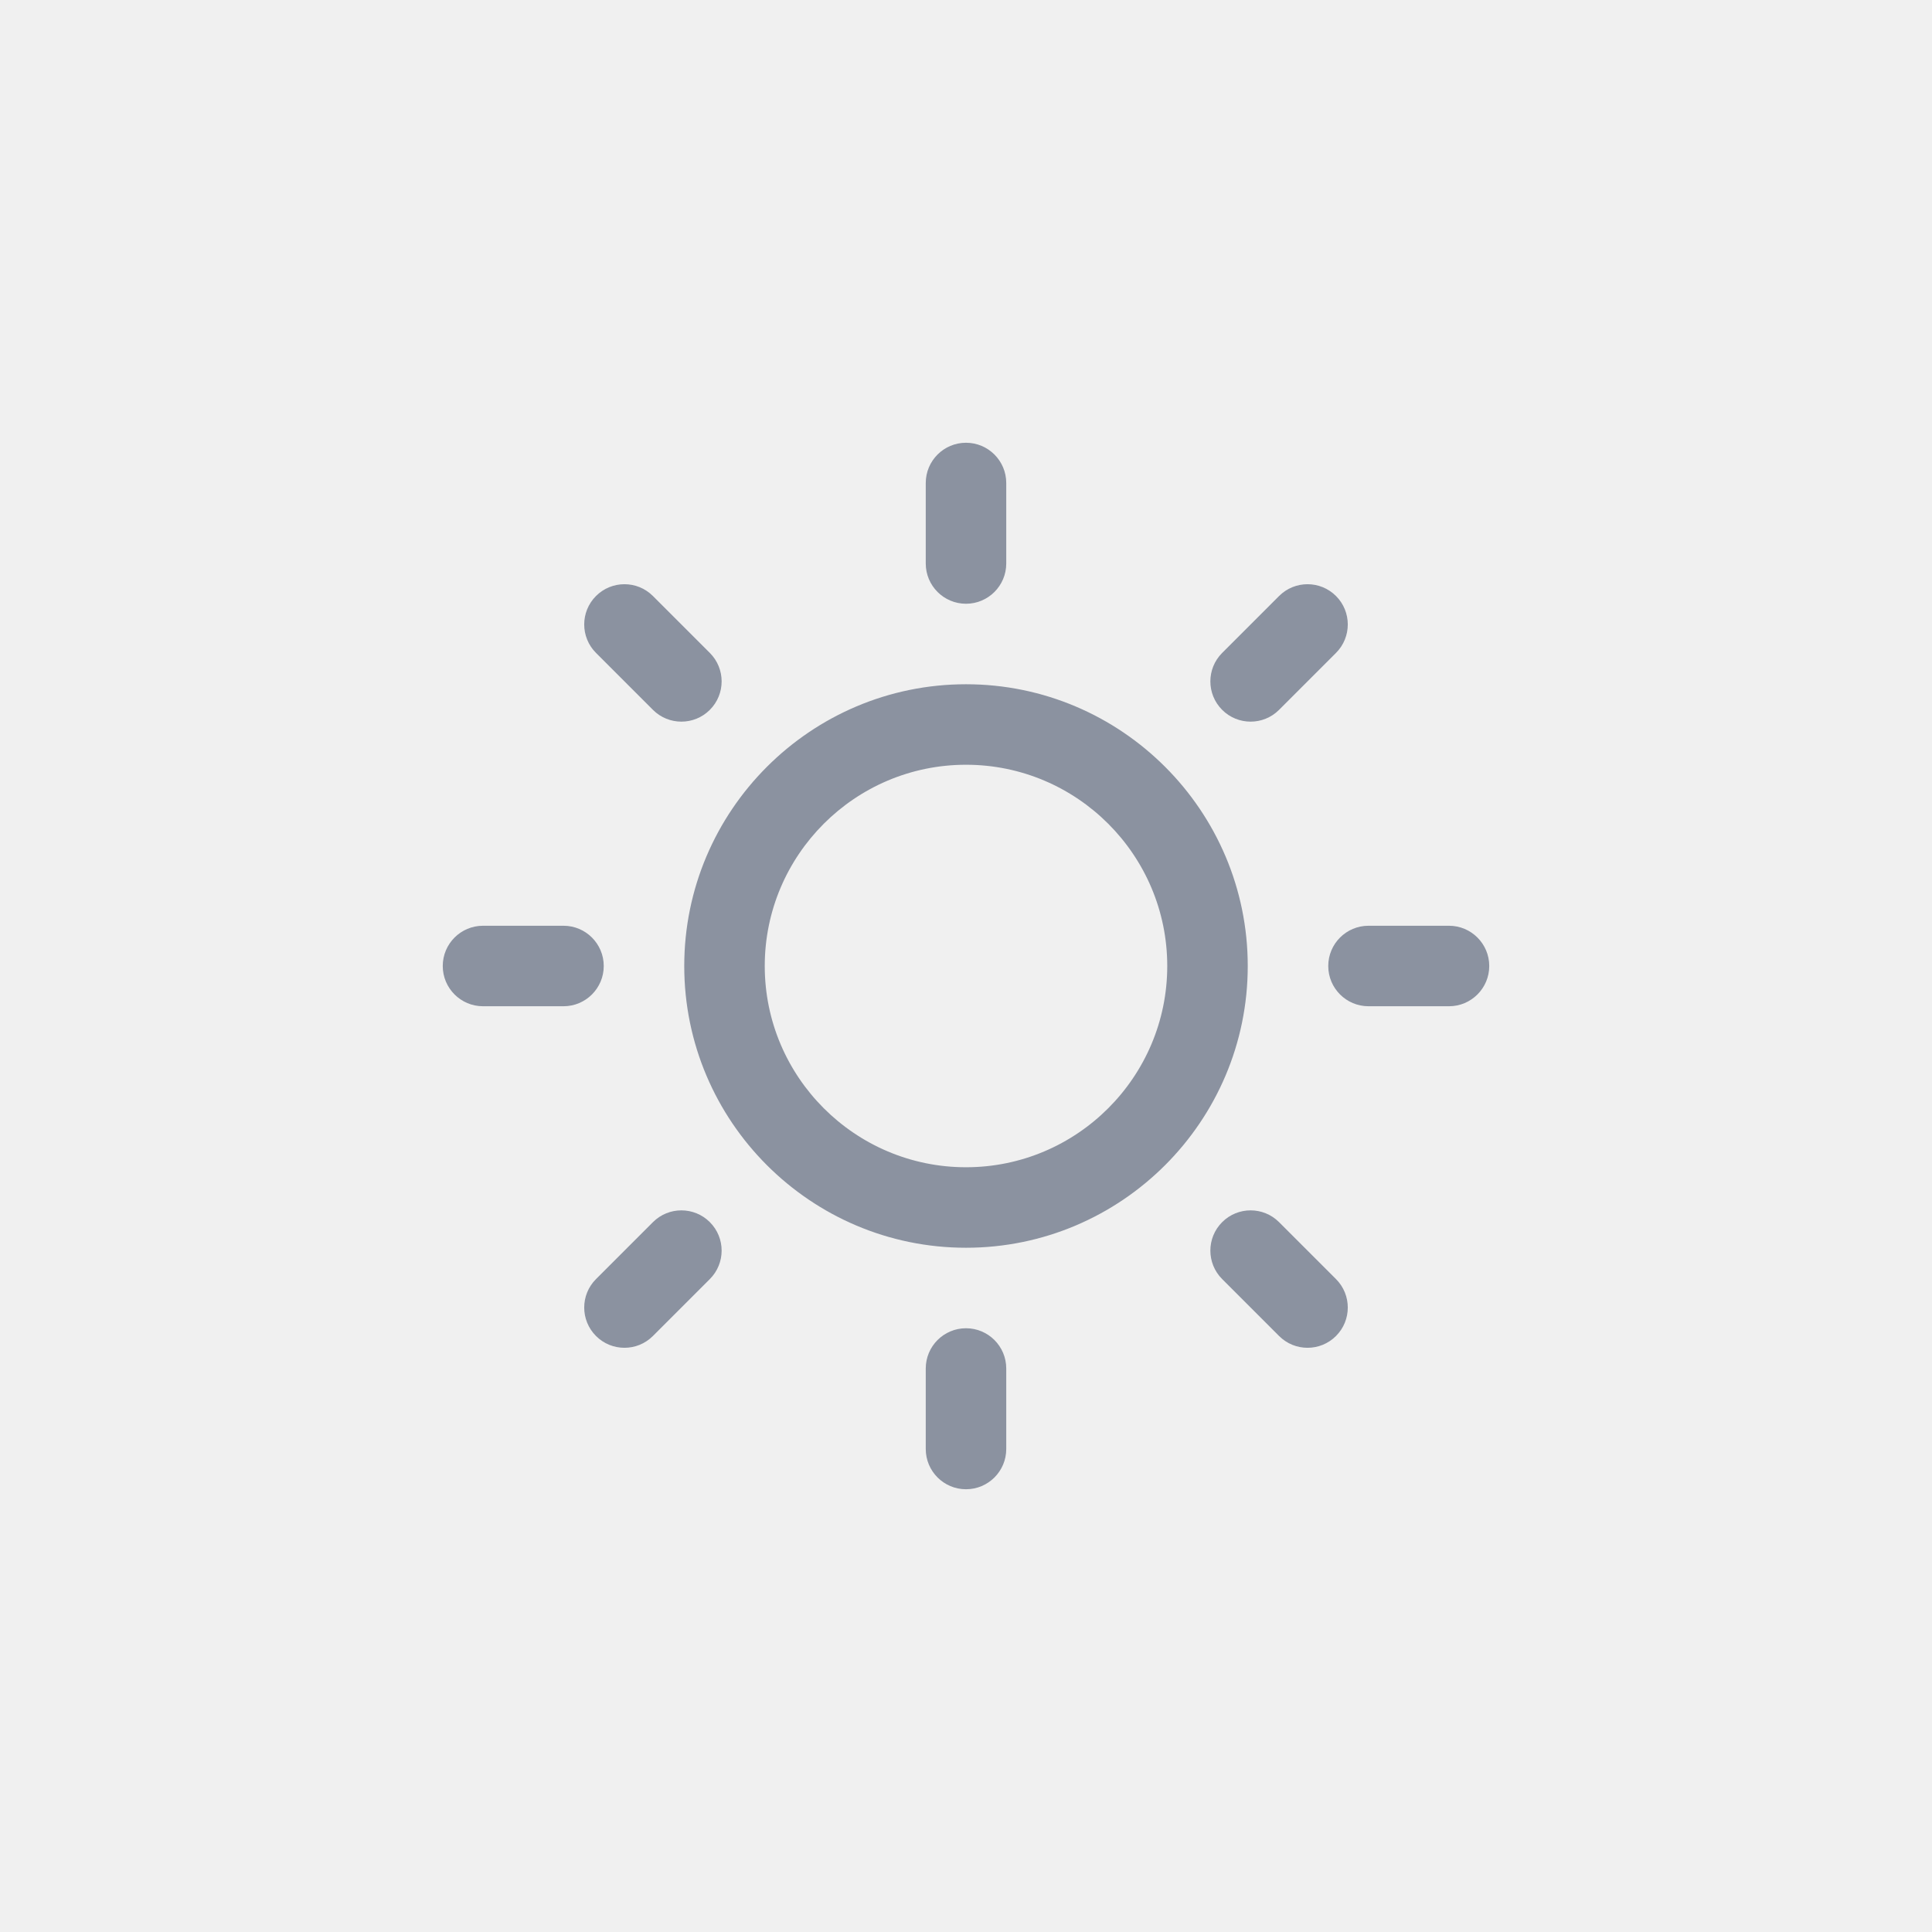
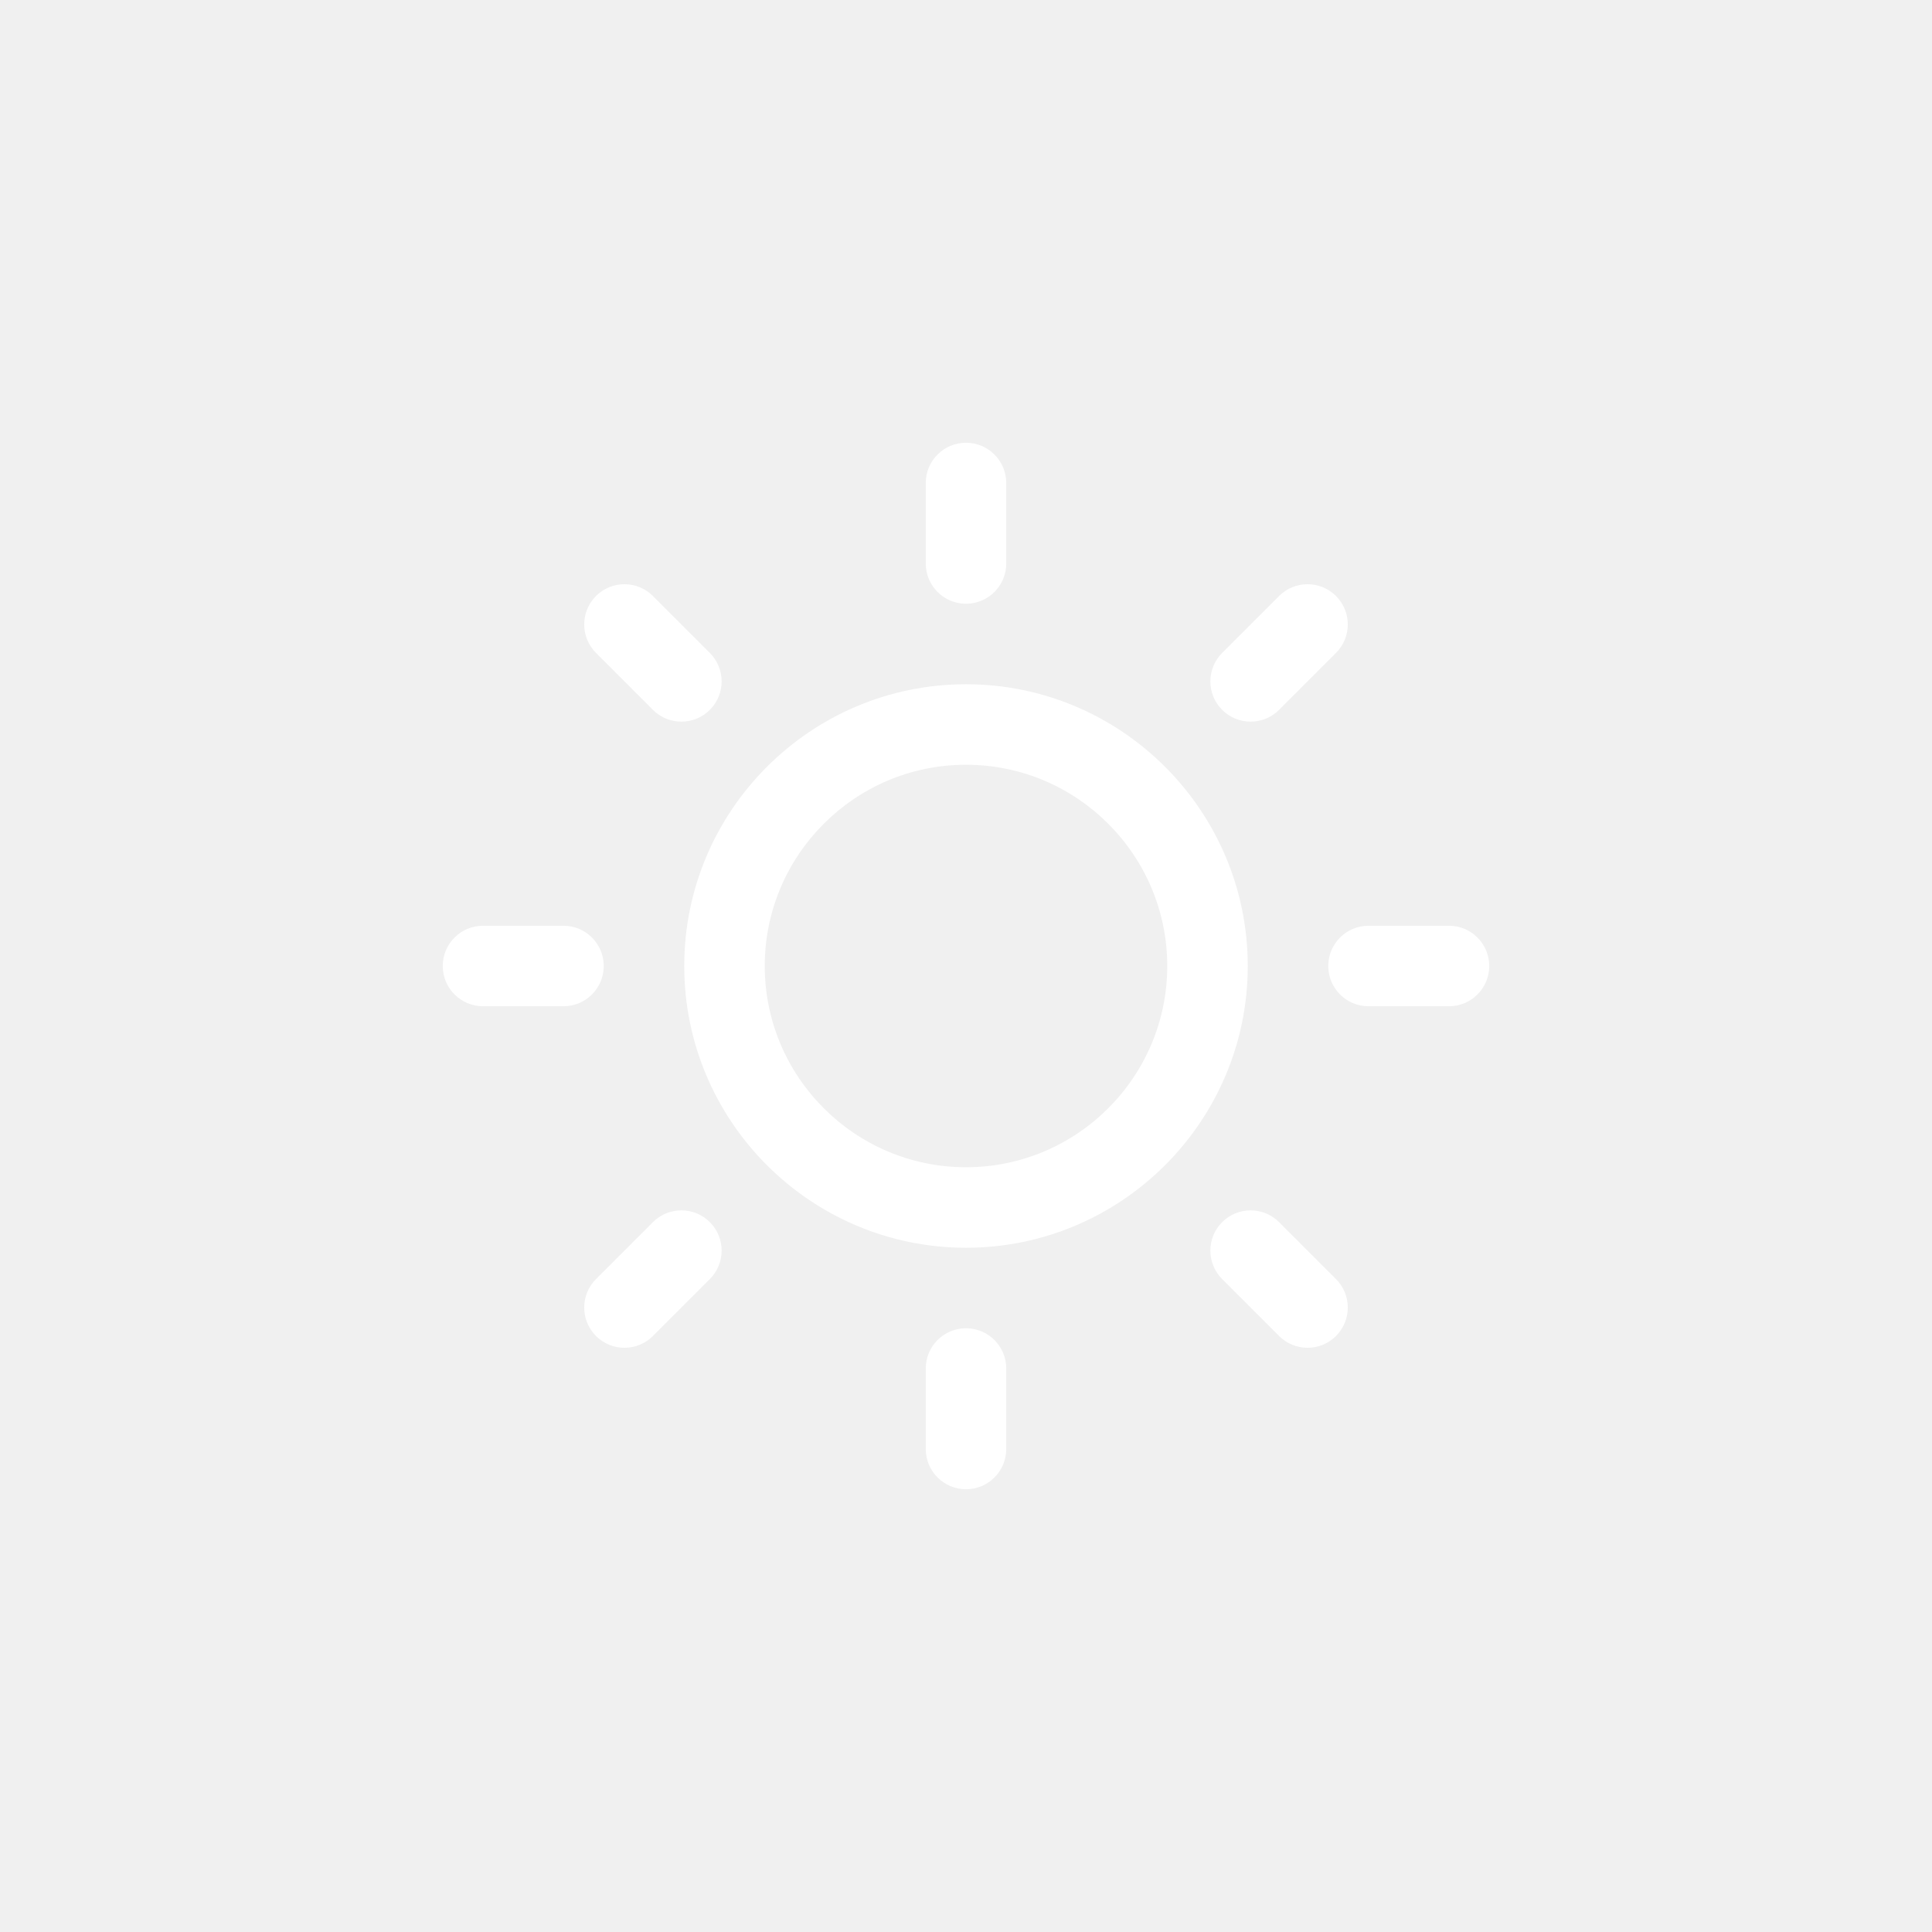
<svg xmlns="http://www.w3.org/2000/svg" version="1.1" x="0px" y="0px" width="96px" height="96px" viewBox="0 0 96 96" enable-background="new 0 0 96 96" xml:space="preserve">
  <g id="Base" display="none">
	</g>
  <g id="Dibujo">
-     <path d="M62.142,35.858c0.512,0,1.024-0.195,1.414-0.586l2.829-2.829c0.781-0.781,0.781-2.047,0-2.828   c-0.781-0.781-2.048-0.781-2.828,0l-2.829,2.829c-0.781,0.781-0.781,2.047,0,2.828C61.118,35.663,61.63,35.858,62.142,35.858z    M30,48c0-1.104-0.896-2-2-2h-4c-1.104,0-2,0.896-2,2s0.896,2,2,2h4C29.104,50,30,49.104,30,48z M32.444,60.728l-2.829,2.829   c-0.781,0.781-0.781,2.047,0,2.828c0.39,0.391,0.902,0.586,1.414,0.586c0.512,0,1.024-0.195,1.414-0.586l2.829-2.829   c0.781-0.781,0.781-2.047,0-2.828C34.492,59.947,33.224,59.947,32.444,60.728z M32.444,35.272c0.39,0.391,0.902,0.586,1.414,0.586   s1.024-0.195,1.414-0.586c0.781-0.781,0.781-2.047,0-2.828l-2.829-2.829c-0.78-0.781-2.048-0.781-2.828,0   c-0.781,0.781-0.781,2.047,0,2.828L32.444,35.272z M48,30c1.104,0,2-0.896,2-2v-4c0-1.104-0.896-2-2-2s-2,0.896-2,2v4   C46,29.104,46.896,30,48,30z M72,46h-4c-1.104,0-2,0.896-2,2s0.896,2,2,2h4c1.104,0,2-0.896,2-2S73.104,46,72,46z M63.556,60.728   c-0.78-0.781-2.048-0.781-2.828,0c-0.781,0.781-0.781,2.047,0,2.828l2.829,2.829c0.39,0.391,0.902,0.586,1.414,0.586   c0.512,0,1.023-0.195,1.414-0.586c0.781-0.781,0.781-2.047,0-2.828L63.556,60.728z M48,66c-1.104,0-2,0.896-2,2v4   c0,1.104,0.896,2,2,2s2-0.896,2-2v-4C50,66.896,49.104,66,48,66z M48,34c-7.72,0-14,6.28-14,14s6.28,14,14,14s14-6.28,14-14   S55.72,34,48,34z M48,58c-5.514,0-10-4.486-10-10s4.486-10,10-10s10,4.486,10,10S53.514,58,48,58z" fill="#8b92a0" />
+     <path d="M62.142,35.858c0.512,0,1.024-0.195,1.414-0.586l2.829-2.829c0.781-0.781,0.781-2.047,0-2.828   c-0.781-0.781-2.048-0.781-2.828,0l-2.829,2.829c-0.781,0.781-0.781,2.047,0,2.828C61.118,35.663,61.63,35.858,62.142,35.858z    M30,48c0-1.104-0.896-2-2-2h-4c-1.104,0-2,0.896-2,2s0.896,2,2,2h4C29.104,50,30,49.104,30,48z M32.444,60.728l-2.829,2.829   c-0.781,0.781-0.781,2.047,0,2.828c0.39,0.391,0.902,0.586,1.414,0.586c0.512,0,1.024-0.195,1.414-0.586l2.829-2.829   c0.781-0.781,0.781-2.047,0-2.828C34.492,59.947,33.224,59.947,32.444,60.728z M32.444,35.272c0.39,0.391,0.902,0.586,1.414,0.586   s1.024-0.195,1.414-0.586c0.781-0.781,0.781-2.047,0-2.828l-2.829-2.829c-0.78-0.781-2.048-0.781-2.828,0   c-0.781,0.781-0.781,2.047,0,2.828L32.444,35.272z M48,30c1.104,0,2-0.896,2-2v-4c0-1.104-0.896-2-2-2s-2,0.896-2,2v4   C46,29.104,46.896,30,48,30z M72,46h-4c-1.104,0-2,0.896-2,2s0.896,2,2,2h4c1.104,0,2-0.896,2-2S73.104,46,72,46z M63.556,60.728   c-0.78-0.781-2.048-0.781-2.828,0c-0.781,0.781-0.781,2.047,0,2.828l2.829,2.829c0.39,0.391,0.902,0.586,1.414,0.586   c0.512,0,1.023-0.195,1.414-0.586c0.781-0.781,0.781-2.047,0-2.828L63.556,60.728z M48,66c-1.104,0-2,0.896-2,2v4   c0,1.104,0.896,2,2,2s2-0.896,2-2v-4C50,66.896,49.104,66,48,66z M48,34c-7.72,0-14,6.28-14,14s6.28,14,14,14s14-6.28,14-14   S55.72,34,48,34z M48,58c-5.514,0-10-4.486-10-10s4.486-10,10-10s10,4.486,10,10S53.514,58,48,58z" fill="#FFF" />
  </g>
</svg>
